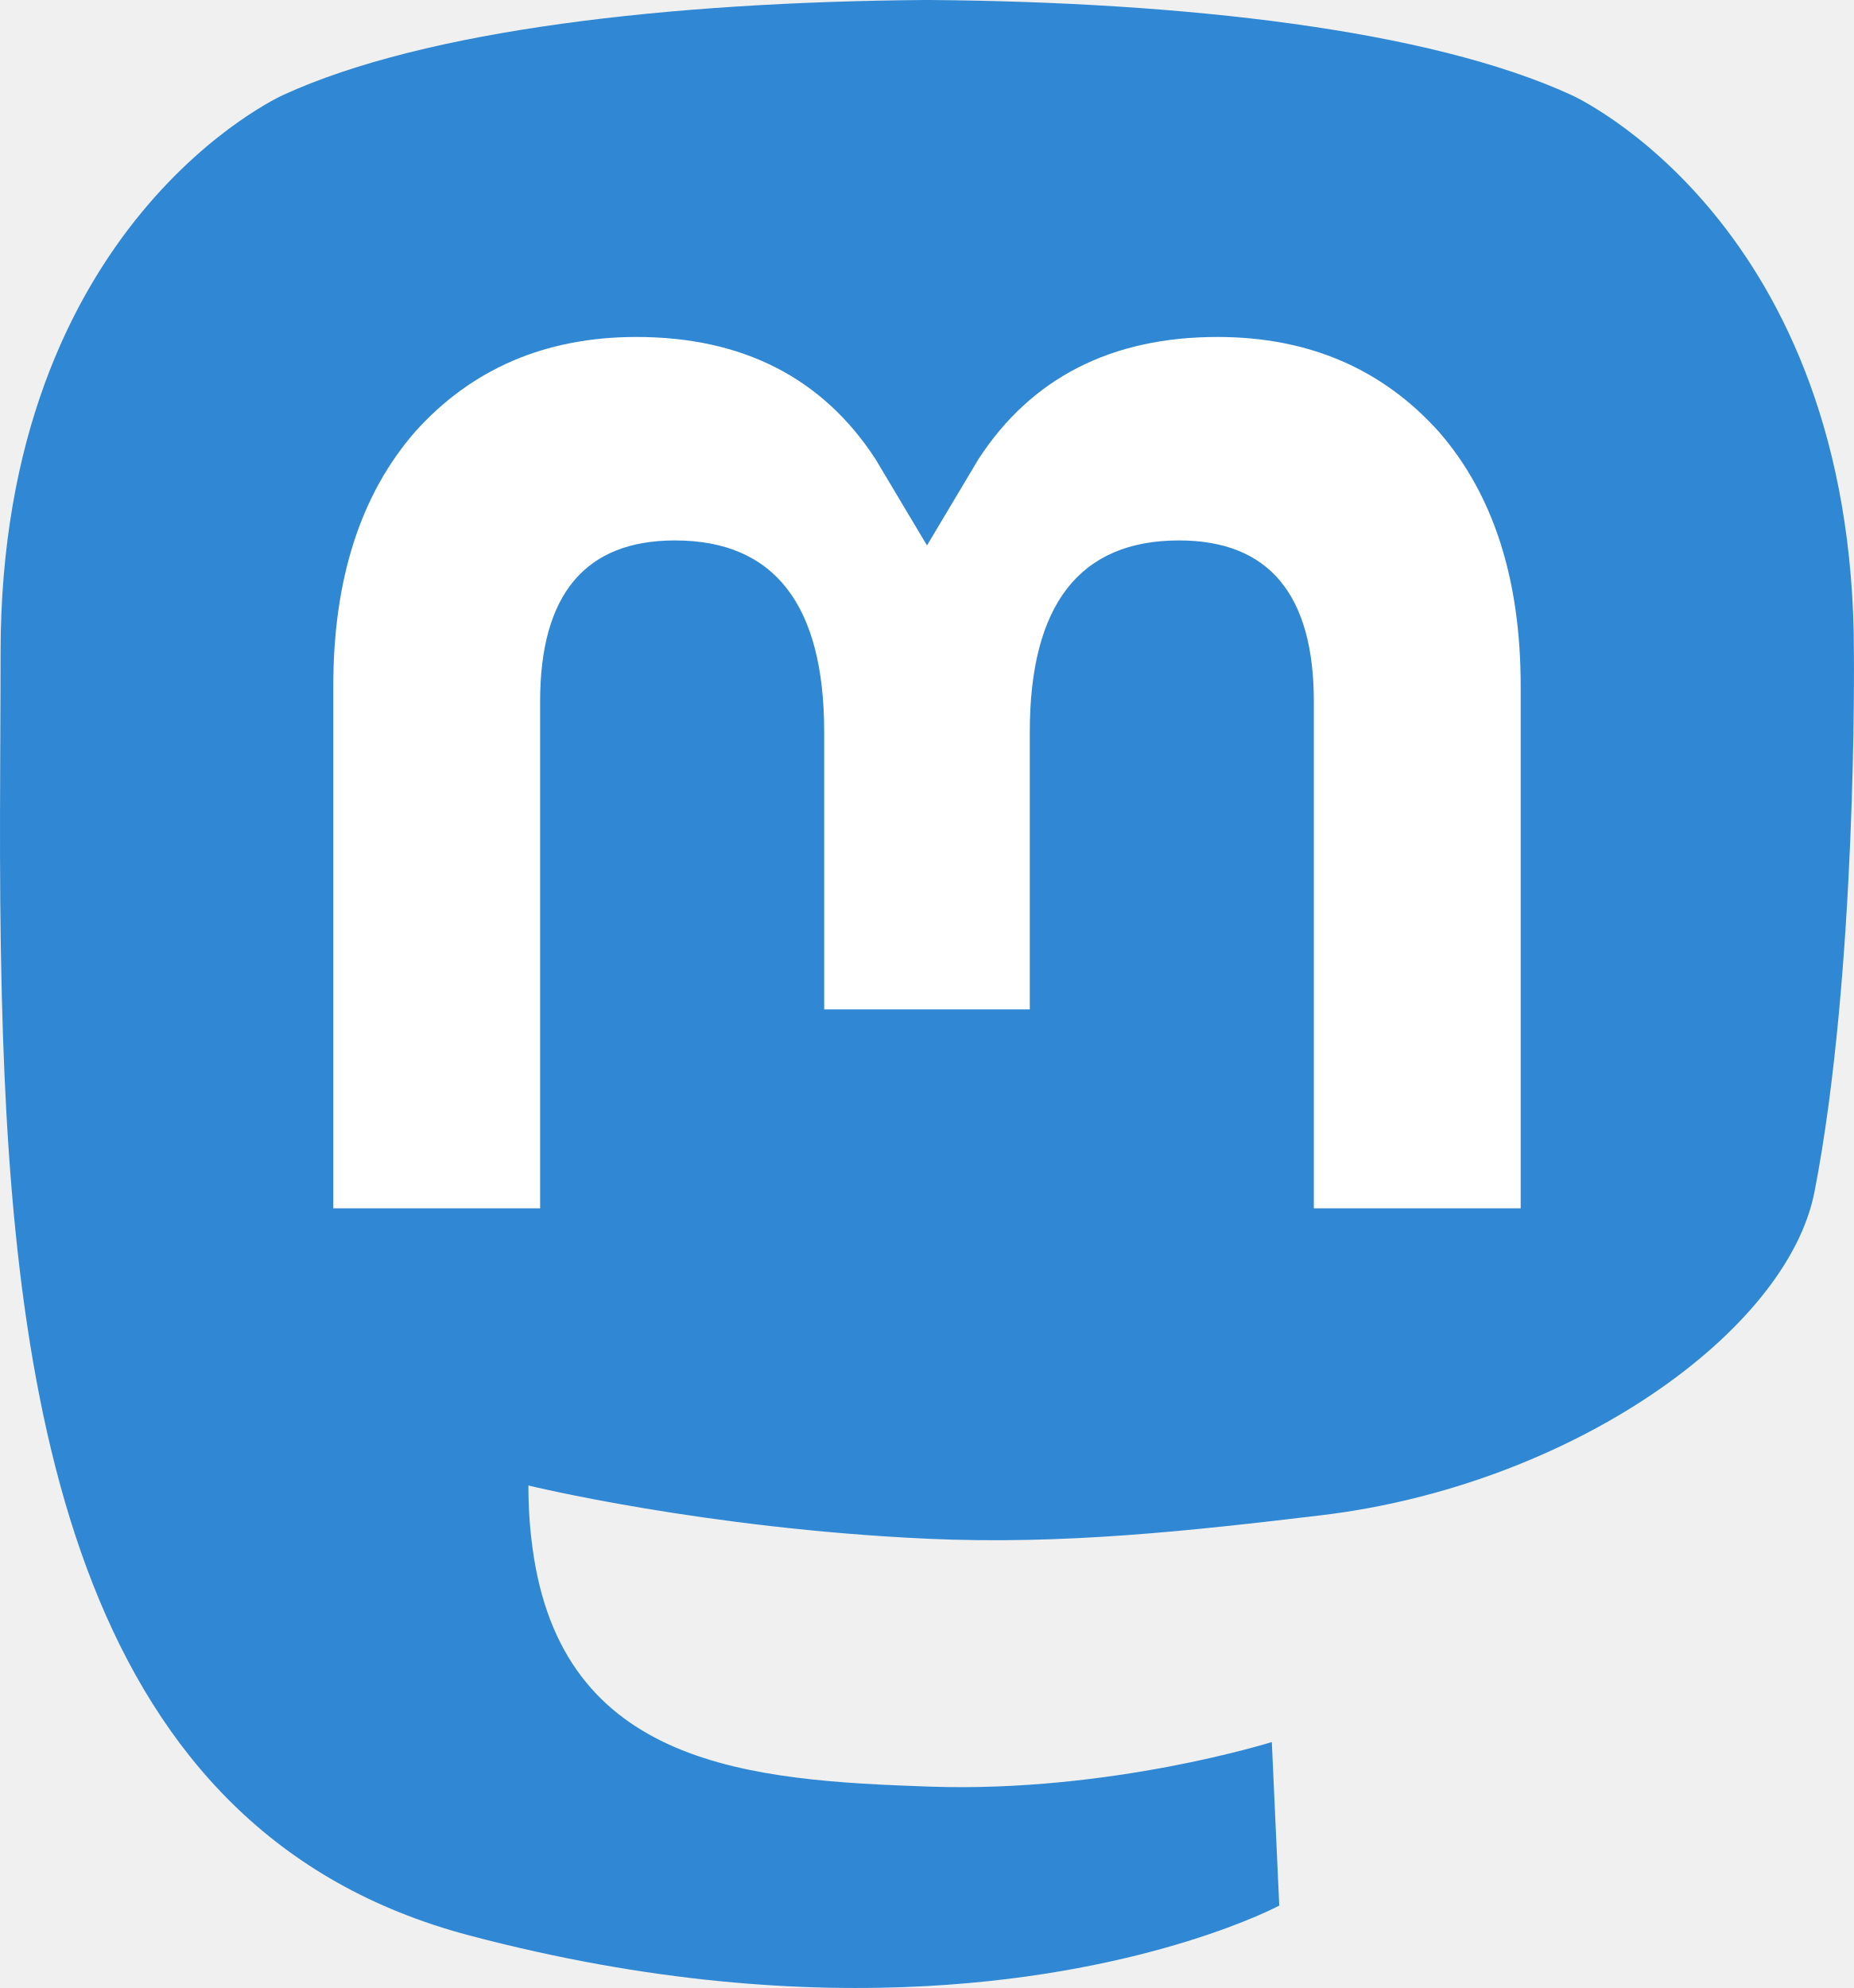
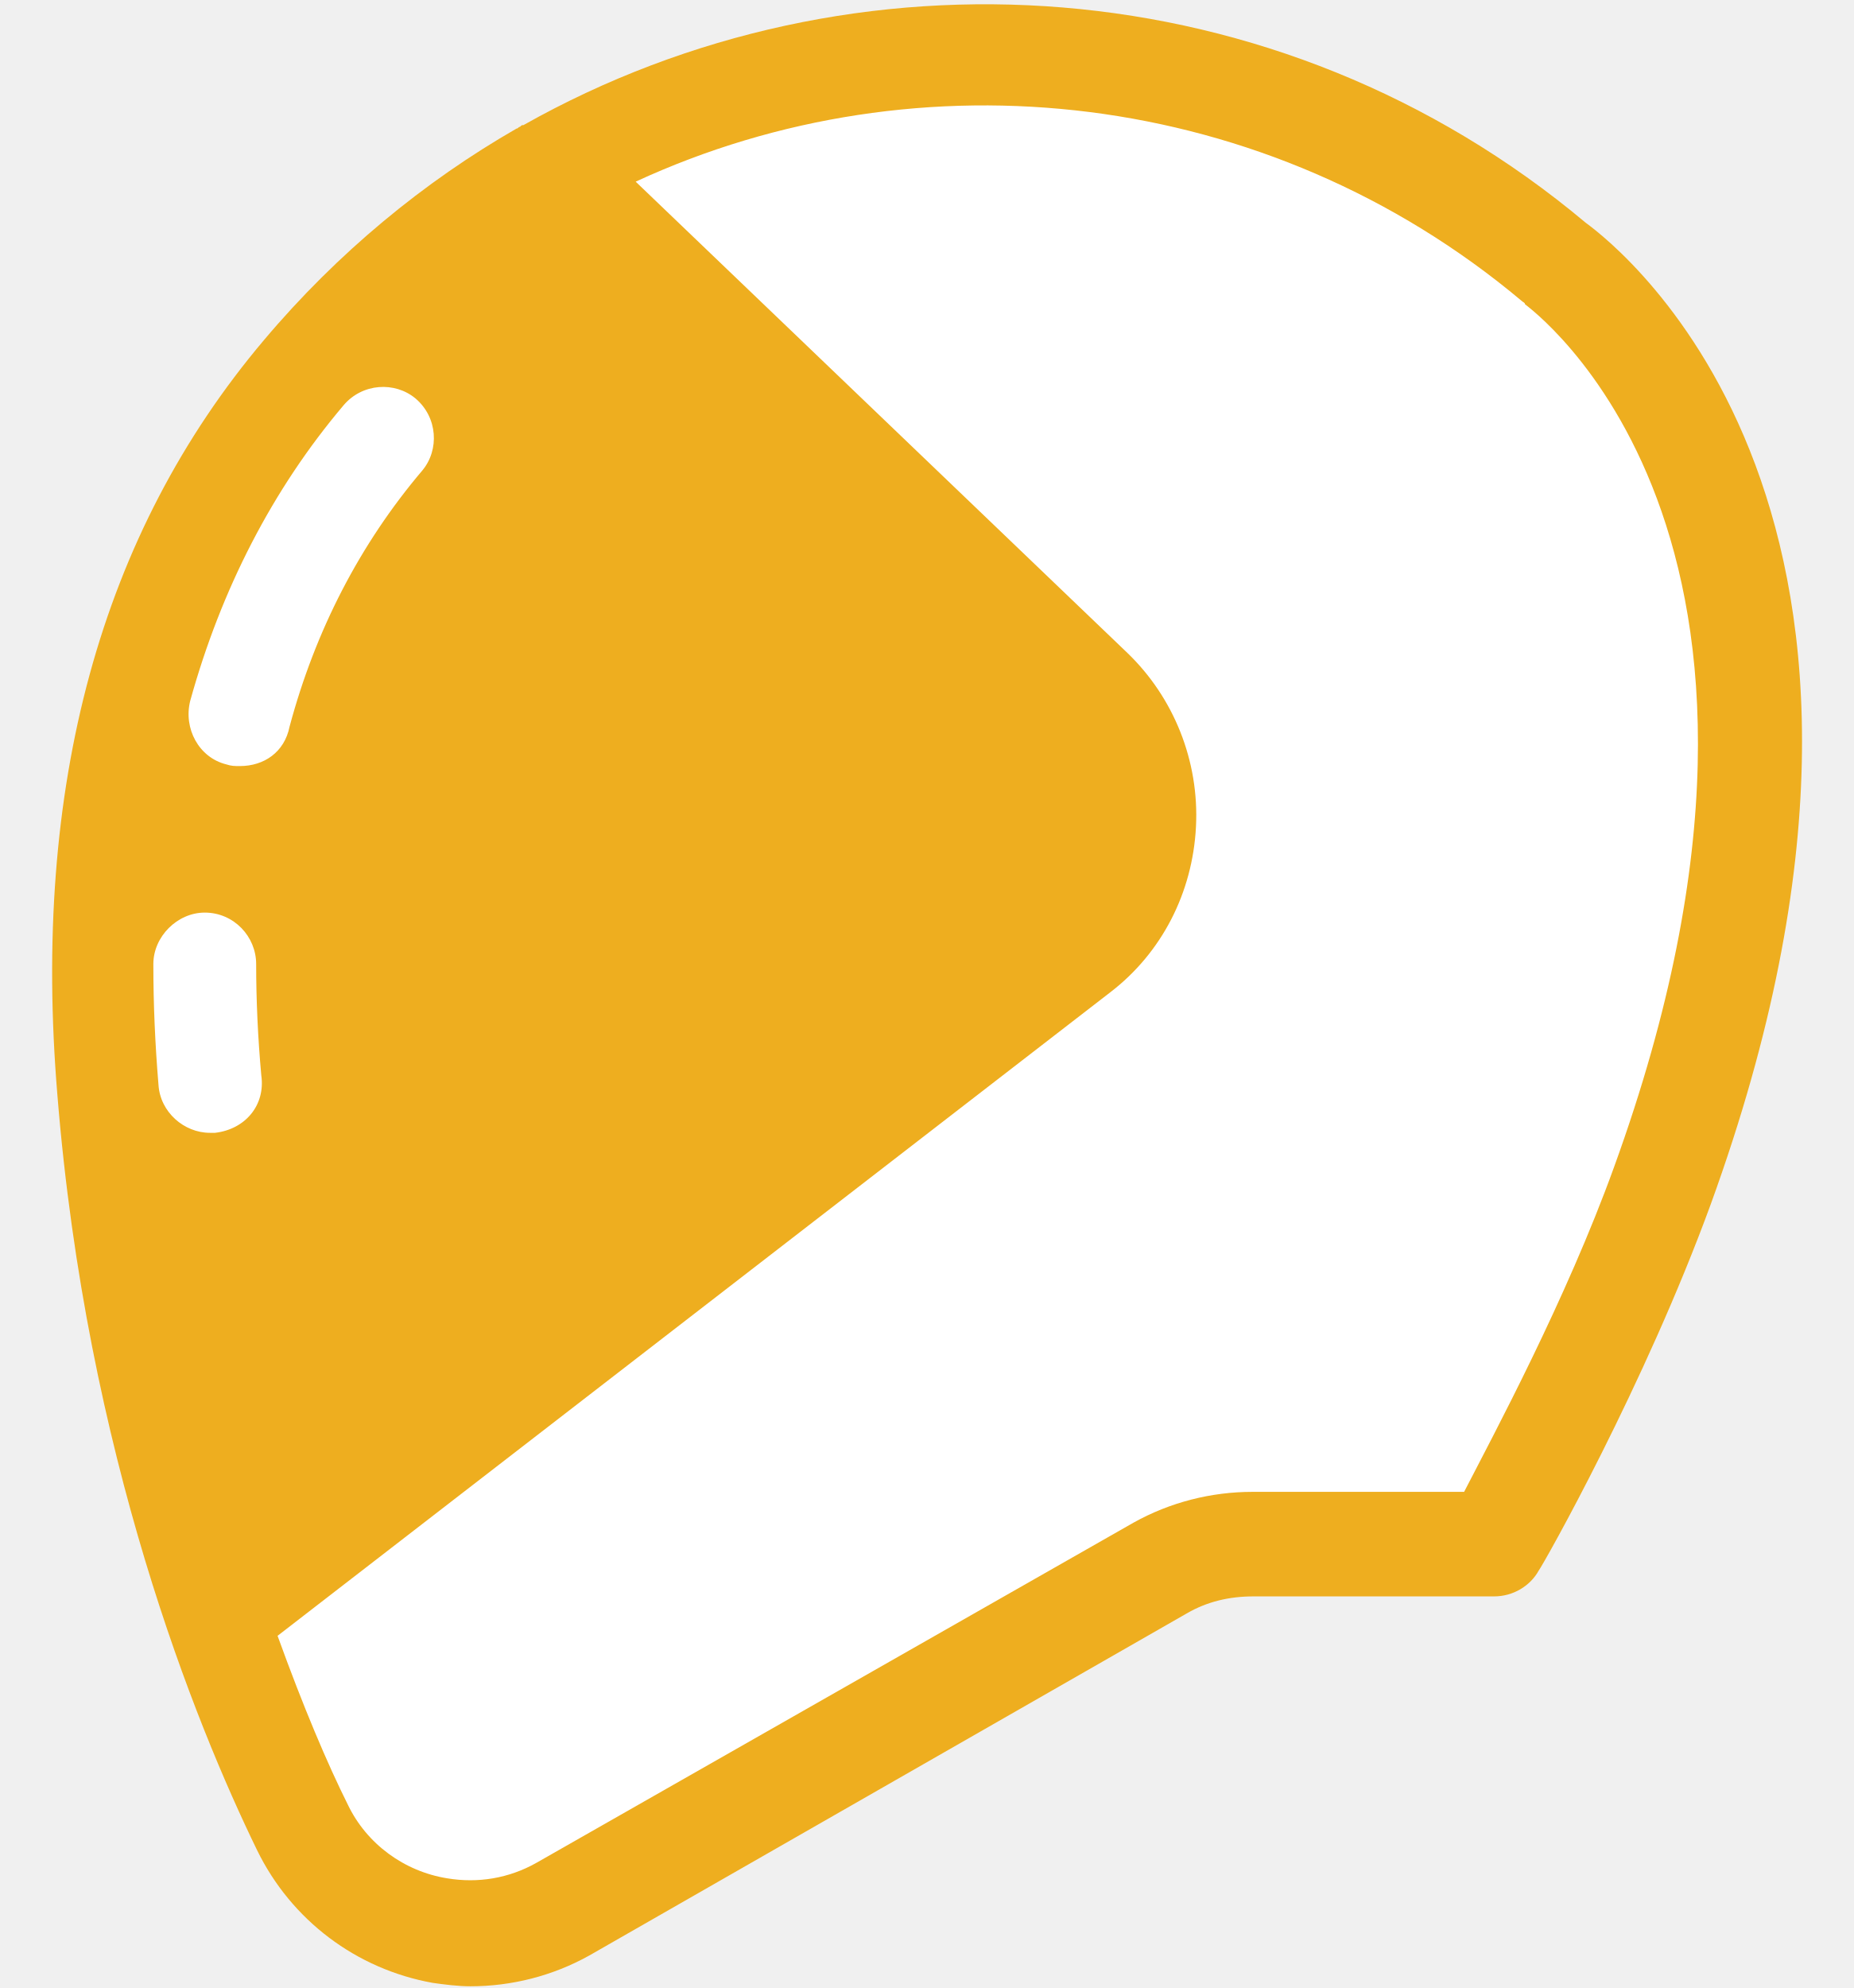
- <svg xmlns="http://www.w3.org/2000/svg" viewBox="0 0 216.414 232.01">
-   <path d="M211.807 139.088c-3.181 16.366-28.492 34.278-57.562 37.749-15.159 1.809-30.084 3.471-45.999 2.741-26.027-1.192-46.565-6.213-46.565-6.213 0 2.534.156 4.946.469 7.202 3.384 25.686 25.47 27.225 46.391 27.942 21.116.723 39.919-5.206 39.919-5.206l.868 19.09s-14.77 7.931-41.081 9.39c-14.509.797-32.524-.365-53.506-5.919C9.232 213.82 1.406 165.311.209 116.091c-.365-14.614-.14-28.394-.14-39.919 0-50.33 32.976-65.082 32.976-65.082C49.672 3.454 78.204.242 107.865 0h.729c29.661.242 58.211 3.454 74.838 11.09 0 0 32.975 14.752 32.975 65.082 0 0 .414 37.134-4.599 62.915" fill="#3088d4" />
-   <path d="M177.51 80.077v60.941h-24.144v-59.15c0-12.469-5.246-18.797-15.74-18.797-11.602 0-17.418 7.508-17.418 22.352v32.376H96.207V85.423c0-14.845-5.816-22.352-17.419-22.352-10.494 0-15.74 6.329-15.74 18.797v59.15H38.905V80.077c0-12.455 3.171-22.352 9.541-29.675 6.569-7.322 15.171-11.076 25.85-11.076 12.355 0 21.711 4.749 27.898 14.248l6.014 10.081 6.015-10.081c6.185-9.499 15.541-14.248 27.898-14.248 10.678 0 19.28 3.754 25.85 11.076 6.369 7.322 9.54 17.22 9.54 29.675" fill="#fff" />
+ <svg xmlns="http://www.w3.org/2000/svg" version="1.1" id="Laag_1" x="0px" y="0px" viewBox="0 0 216.4 232" style="enable-background:new 0 0 216.4 232;" xml:space="preserve">
+   <style type="text/css">
+ 	.st0{fill:#FFFFFF;}
+ 	.st1{fill:#EEAE1F;}
+ </style>
+   <g>
+     <path class="st0" d="M47.1,31.7c-3.4,3-32.5,33.7-31.2,45.5s-4.6,46.8-4.6,46.8s19.4,85.2,21.9,88.6s15.2,10.1,19,11.8   s17.3-2.1,19.8-3.8s32.1-20.2,35-21.9s30.4-16.9,31.6-17.7s30.8,0.4,32.1,0.4s12.7-21.5,12.7-21.5s24.5-57.8,21.9-68.3   C202.7,81,202.7,81,202.7,81s-6.5-37.8-24.5-51.9C150.9,7.7,90.1,7.7,90.1,7.7L47.1,31.7z" />
+     <path class="st1" d="M185.1,26C149.2-4.1,99.6-7.1,61.1,14.6c-0.2,0-0.2,0-0.4,0.2c-0.2,0-0.2,0.2-0.4,0.2   c-10.8,6.2-20.9,14.5-29.5,24.7C11.7,62.3,3.7,91.8,6.7,127.8c3.4,42,16.1,73.3,23.3,88.1c4,8.2,11.6,13.9,20.5,15.5l0,0   c1.4,0.2,3,0.4,4.4,0.4c4.8,0,9.6-1.2,13.9-3.6l69.7-39.9c2.4-1.4,5-2,7.8-2h28.1c2.2,0,4.2-1.2,5.2-3c0.6-0.8,12.4-21.7,20.1-42.8   C228.9,60.1,189.2,29,185.1,26z M25.1,132.2c-0.2,0-0.4,0-0.6,0c-3,0-5.8-2.4-6-5.6c-0.4-4.8-0.6-9.4-0.6-14.1c0-3.2,2.8-6,6-6l0,0   c3.4,0,6,2.8,6,6c0,4.2,0.2,8.6,0.6,13C31,129,28.6,131.8,25.1,132.2z M28,89.4c-0.6,0-1,0-1.6-0.2c-3.2-0.8-5-4.2-4.2-7.4   c3.6-13,9.6-24.7,17.9-34.5c2.2-2.6,6-2.8,8.4-0.8c2.6,2.2,2.8,6,0.8,8.4C42,63.5,36.8,73.6,33.8,84.8C33.2,87.8,30.8,89.4,28,89.4   z M188.4,136.2c-5.6,15.5-14.1,31.3-17.5,37.9h-24.7c-4.8,0-9.6,1.2-13.9,3.6l-69.7,39.7c-3.2,1.8-6.8,2.4-10.4,1.8   c-5-0.8-9.4-4-11.6-8.6c-2.4-4.8-5.2-11.4-8.2-19.7l97.2-75.1c6-4.6,9.6-11.6,10-19.3s-2.6-15.1-8-20.3l-57.4-55   c33.1-15.3,73.7-11,103.4,13.9c0.2,0.2,0.4,0.2,0.4,0.4C178.3,35.8,215.3,62.1,188.4,136.2z" />
+   </g>
</svg>
